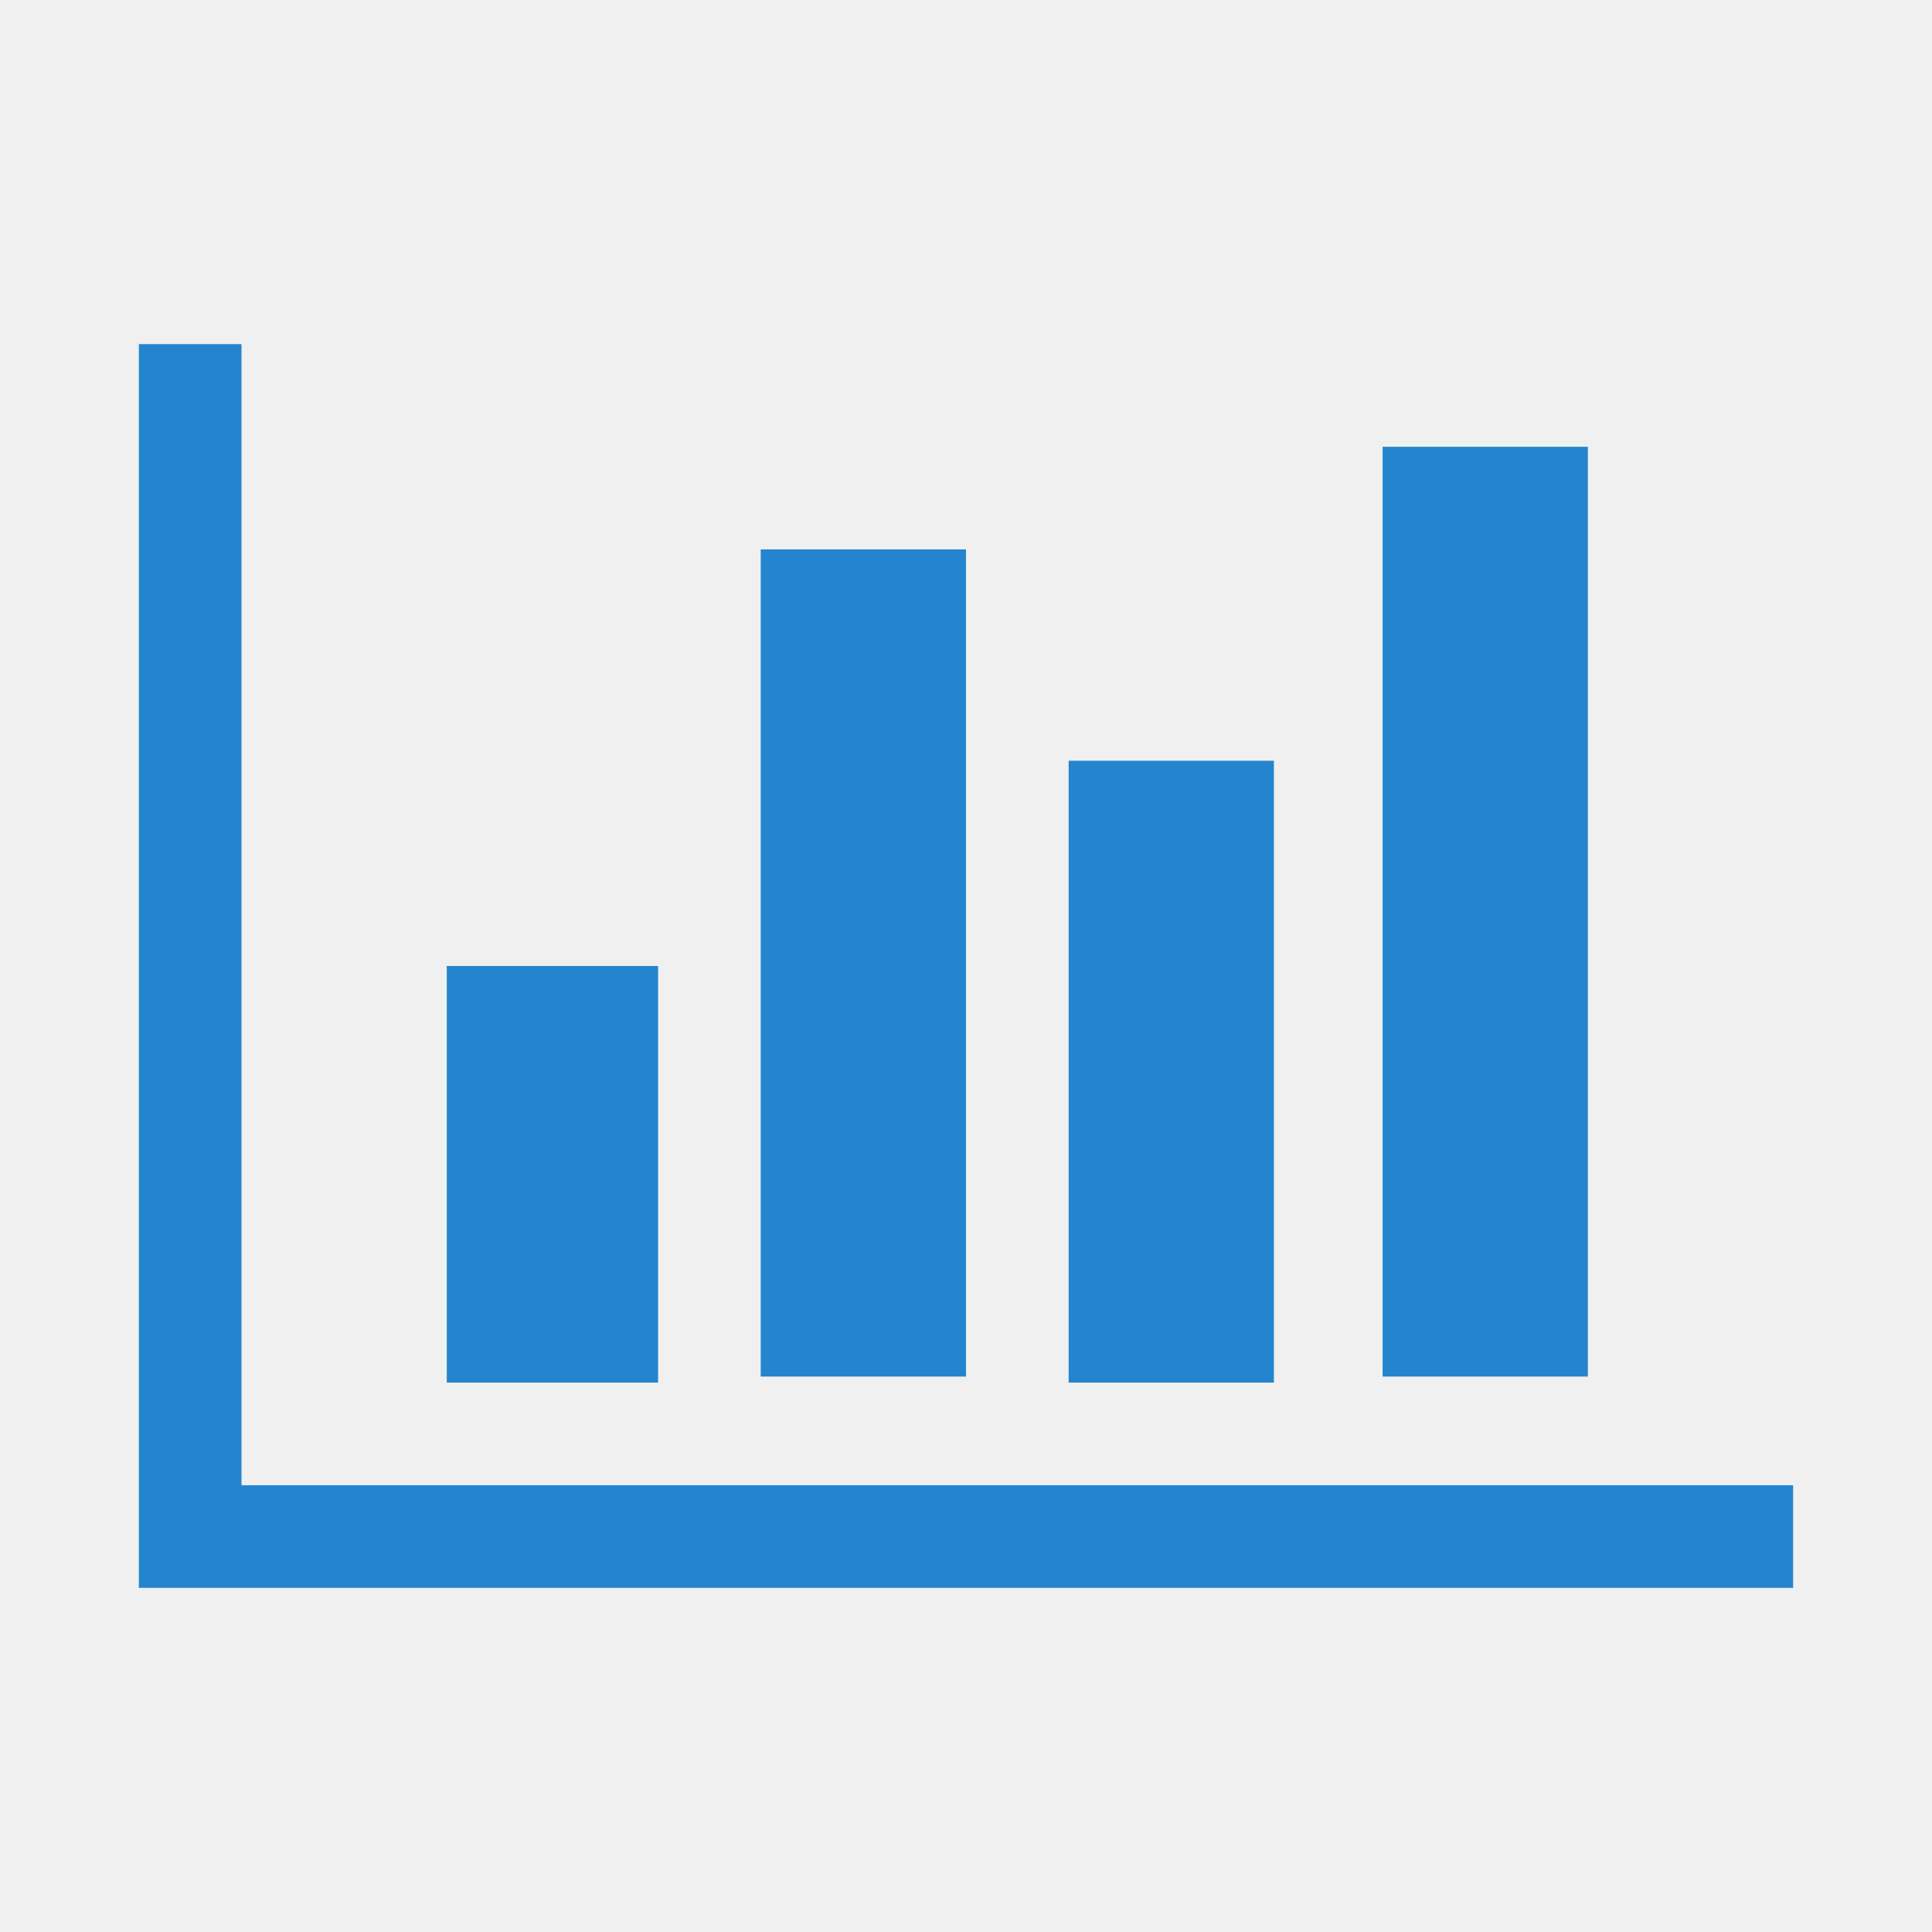
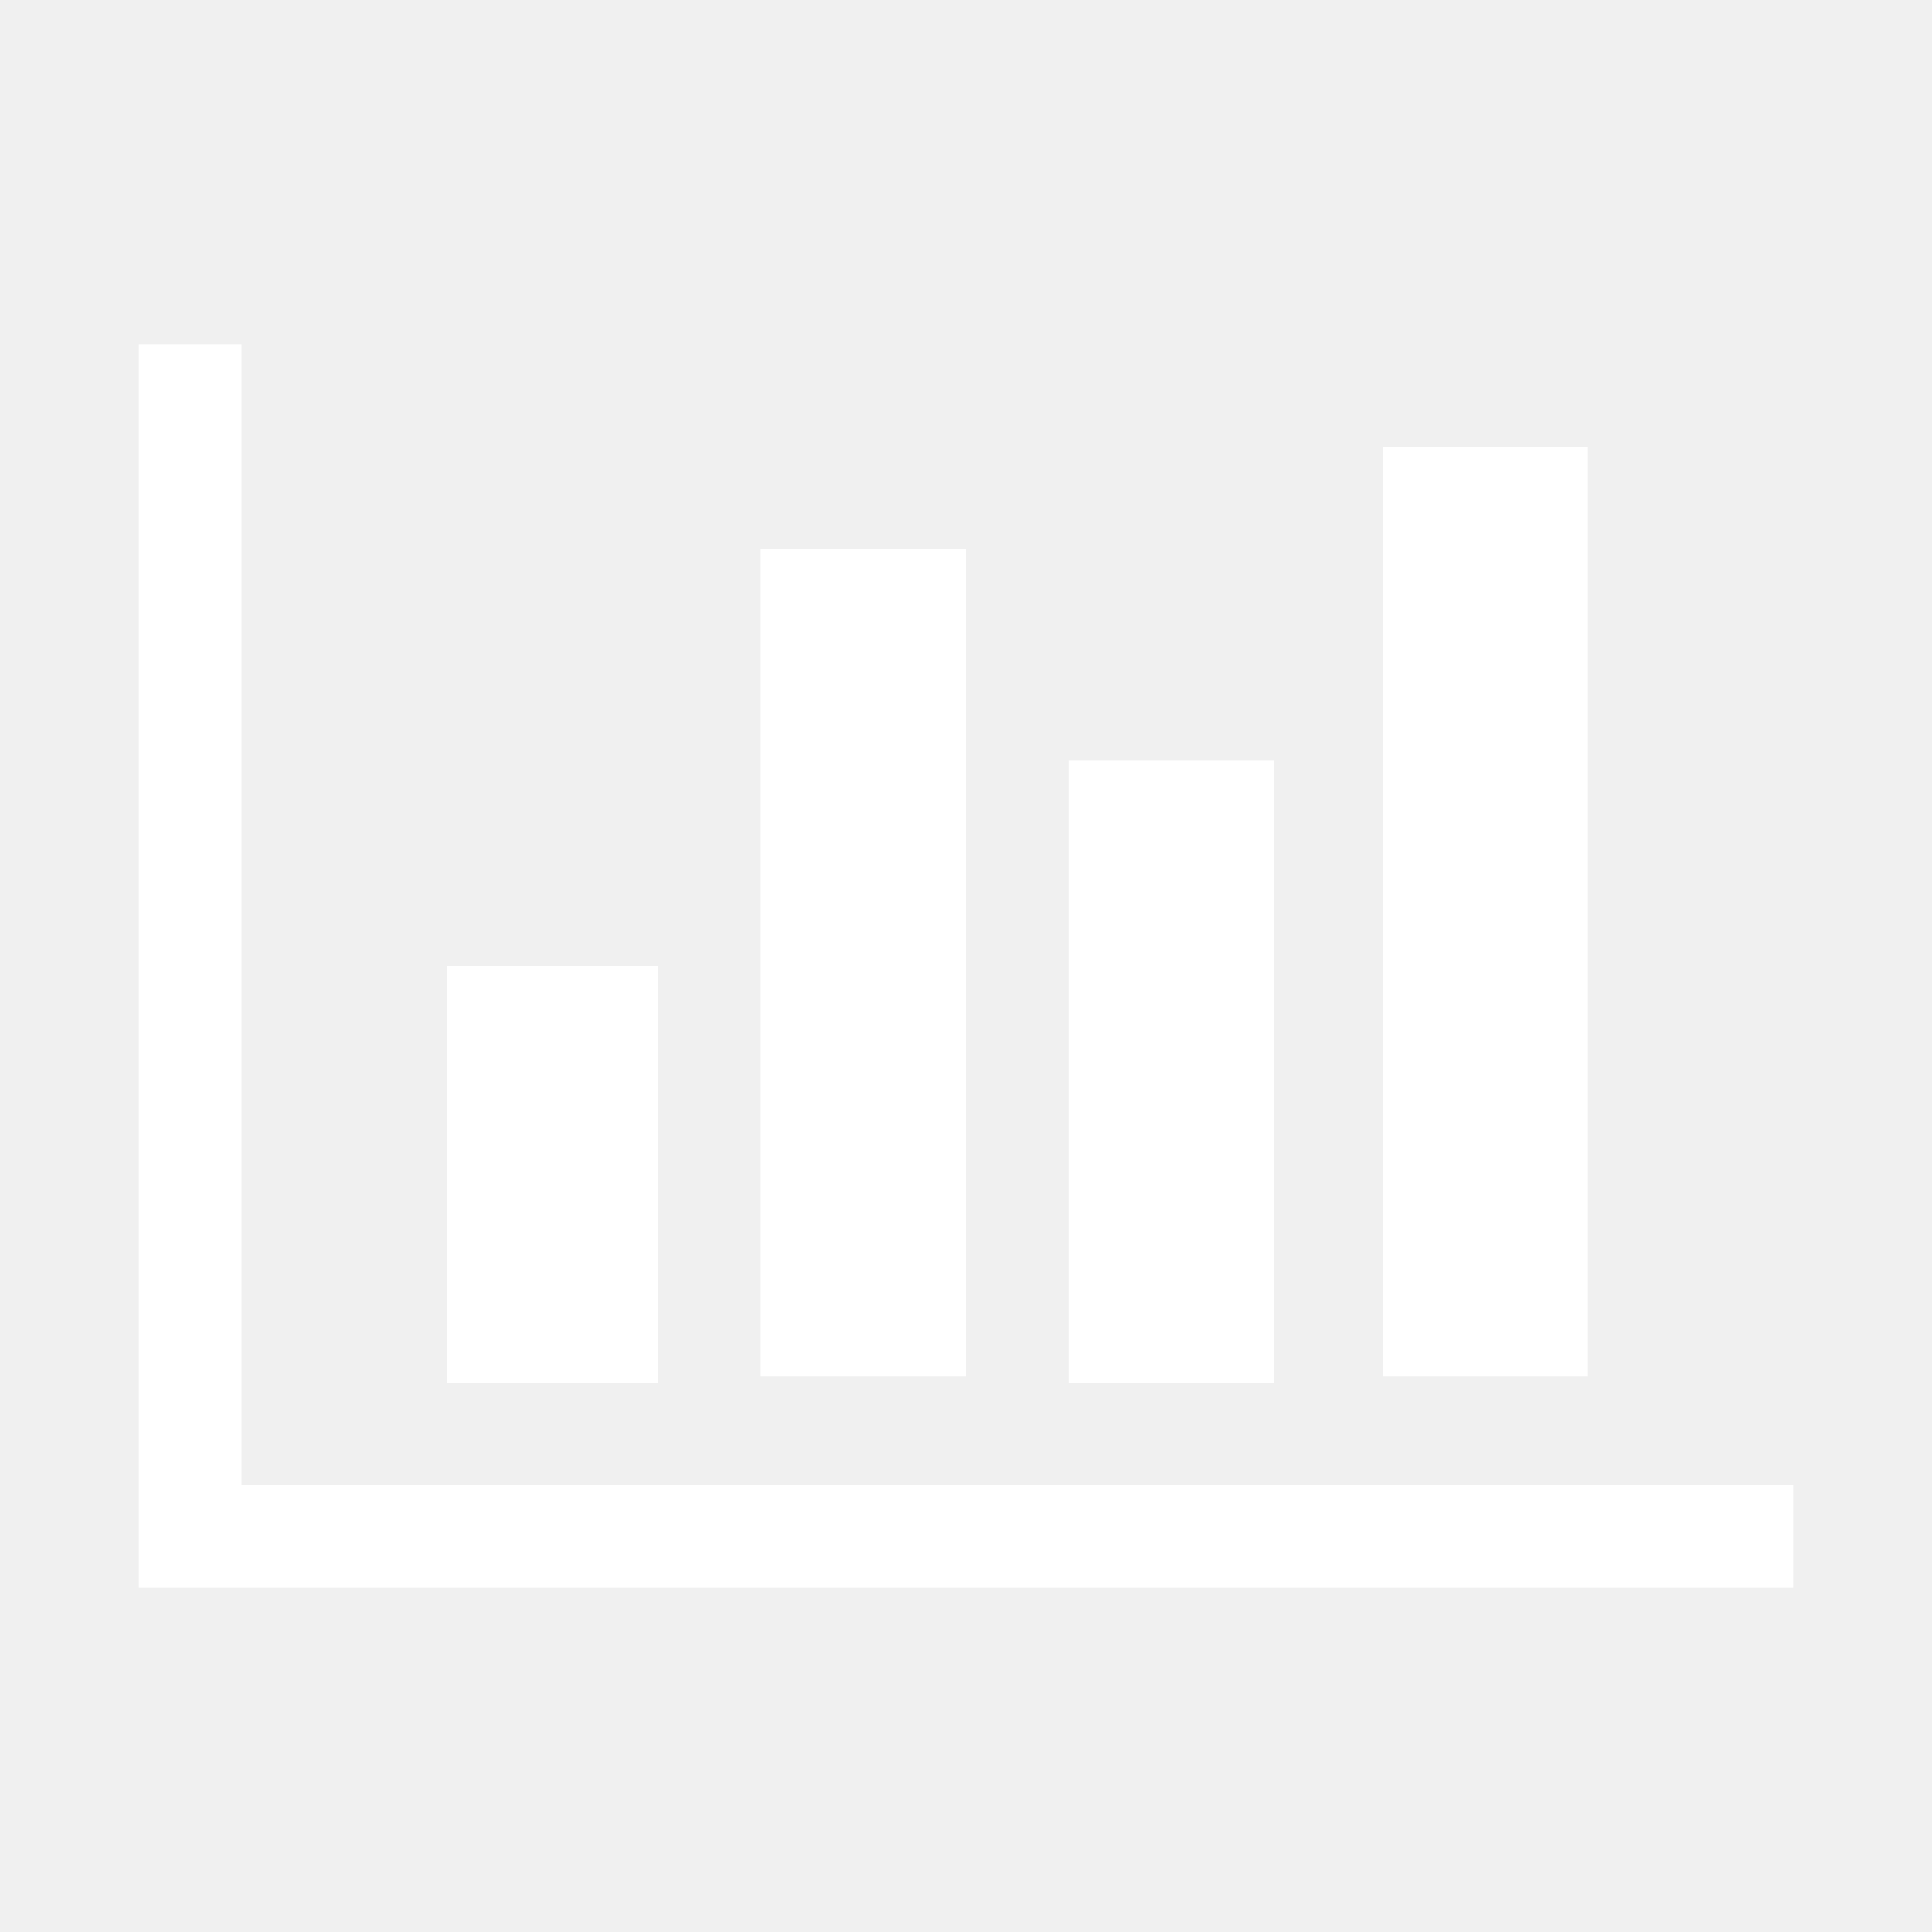
<svg xmlns="http://www.w3.org/2000/svg" viewBox="0 0 32 32">
-   <path d="m29.7 24.6v1.7h-27.4v-20.6h1.7v18.9zm-18.8-8.6v6.9h-3.5v-6.9zm5.1-6.9v13.7h-3.4v-13.7zm5.1 3.5v10.3h-3.4v-10.3zm5.2-5.2v15.4h-3.4v-15.4z" fill="#2485ce" />
+   <path d="m29.7 24.6v1.7h-27.4v-20.6h1.7v18.9zm-18.8-8.6v6.9h-3.5v-6.9zm5.1-6.9v13.7h-3.4v-13.7zm5.1 3.5v10.3h-3.4v-10.3zm5.2-5.2v15.4h-3.4v-15.4z" fill="#fff" />
</svg>
